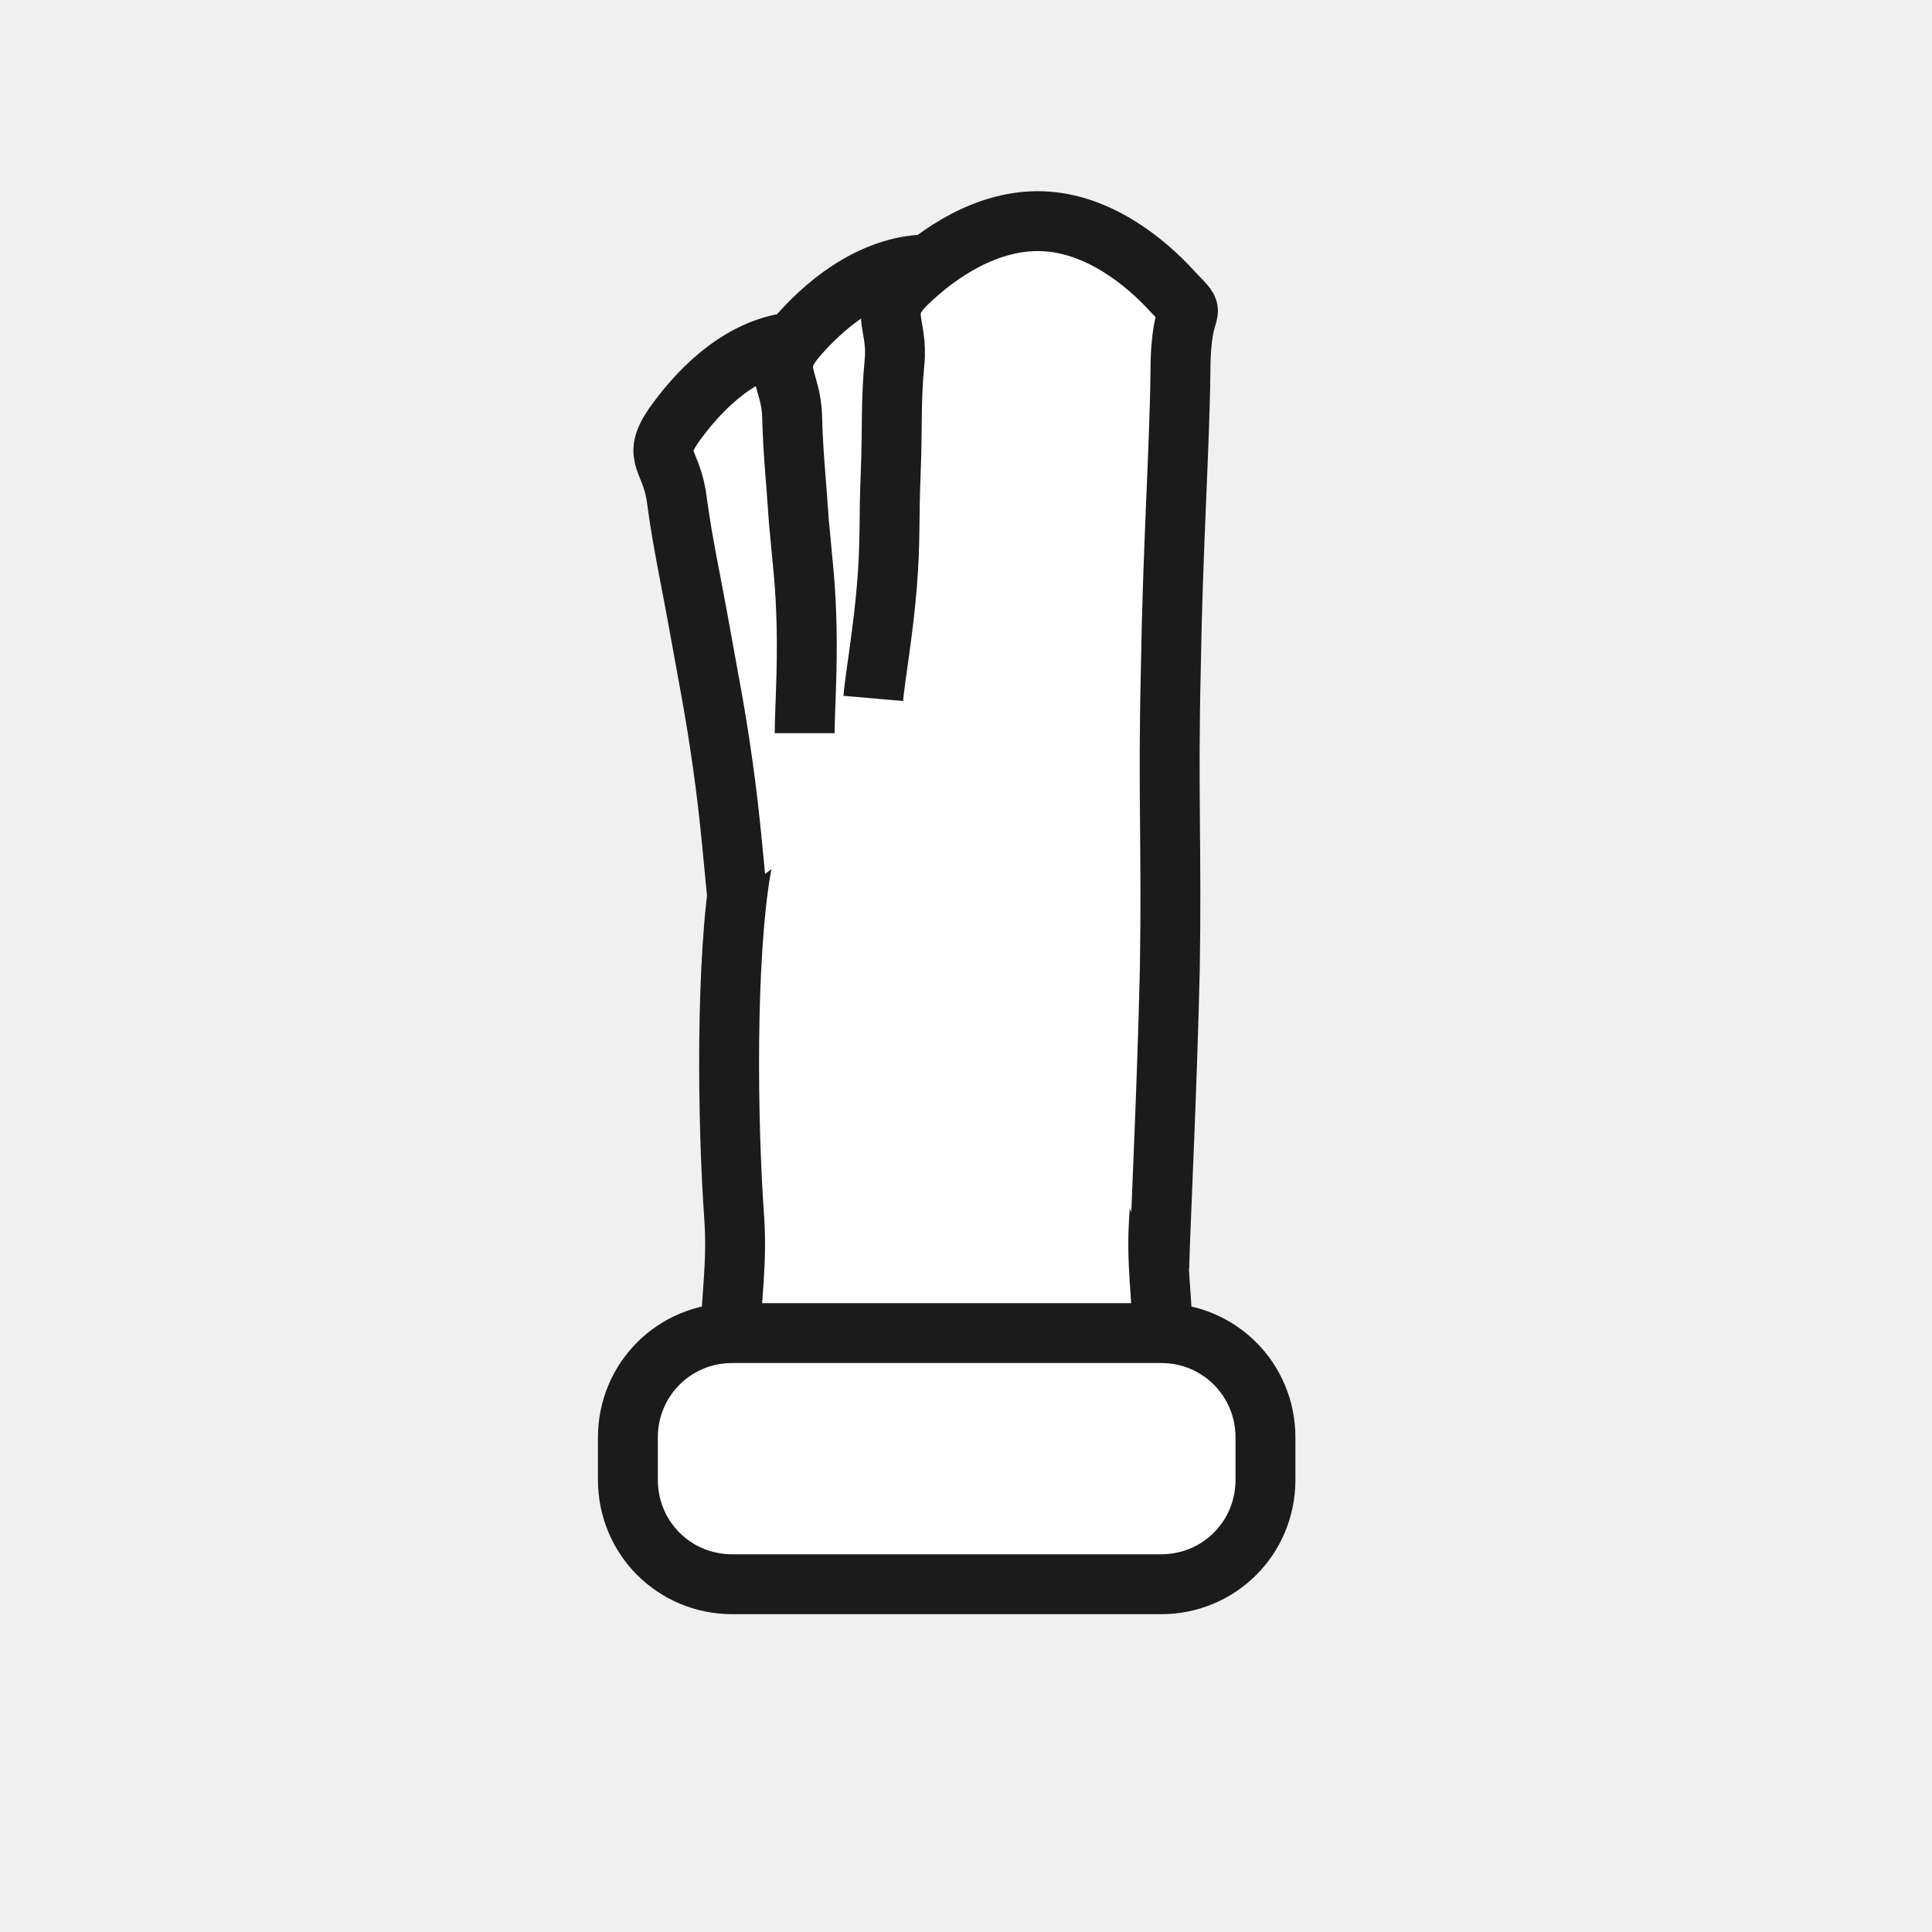
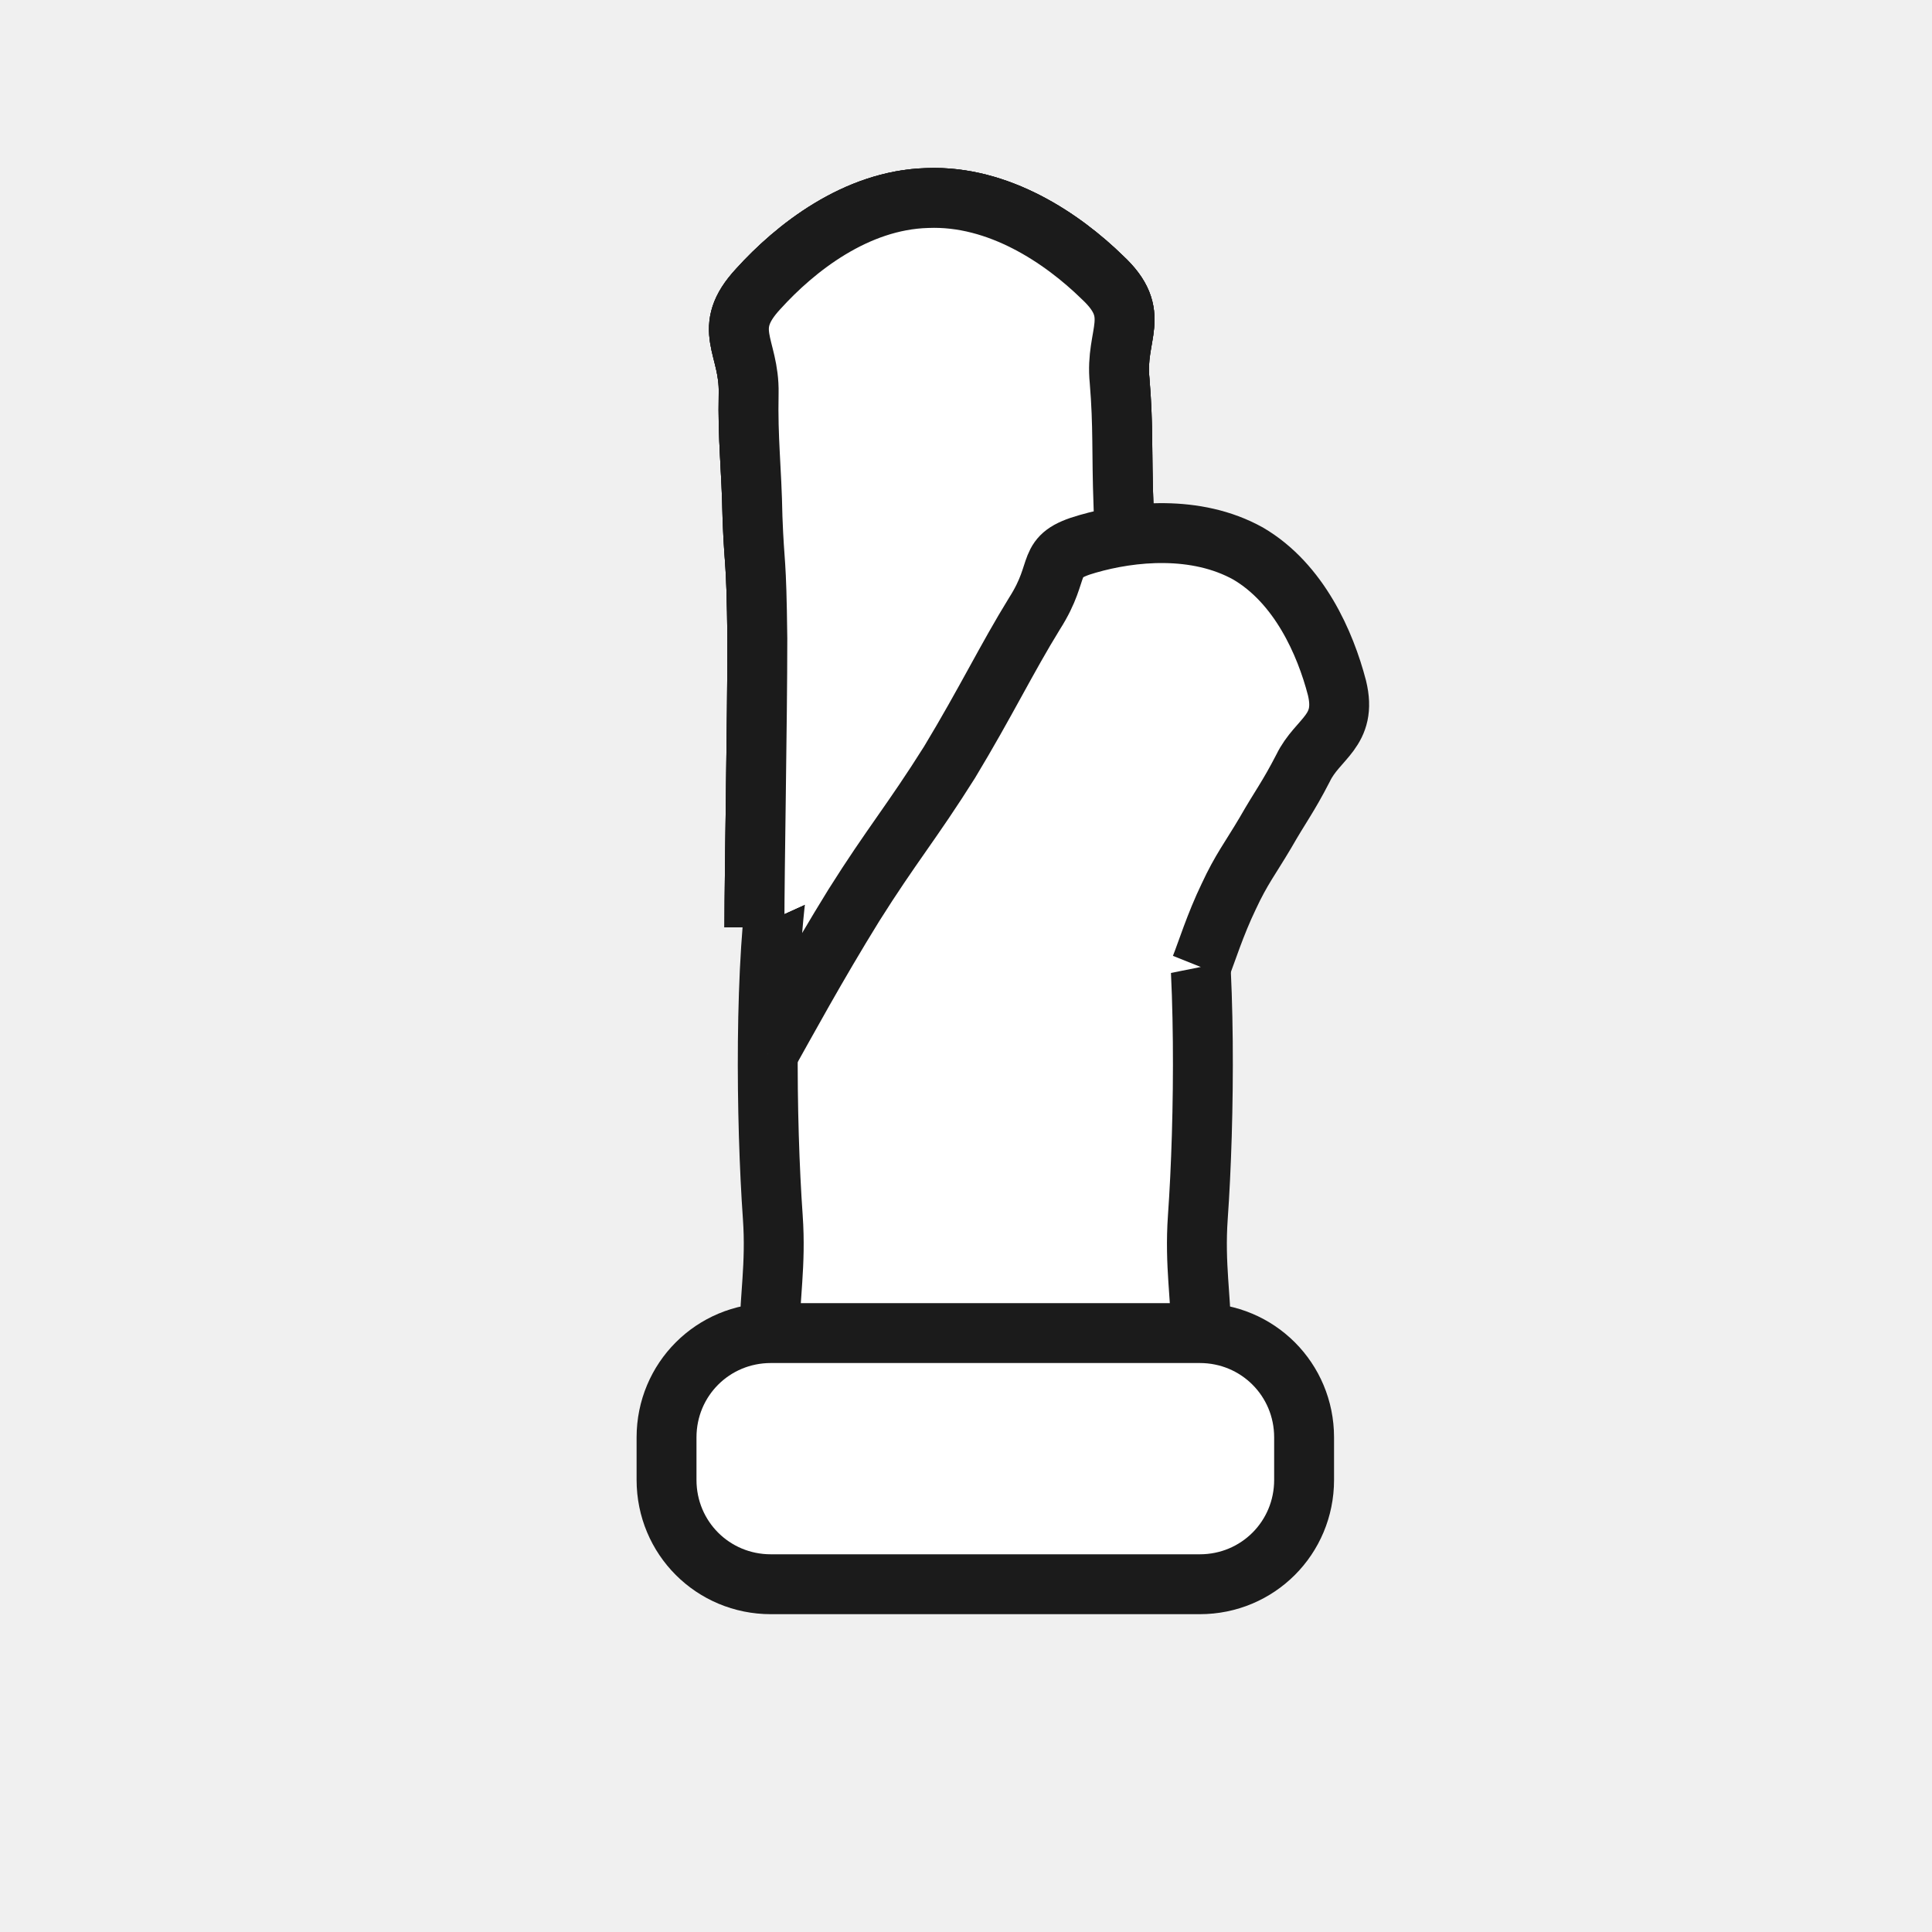
<svg xmlns="http://www.w3.org/2000/svg" viewBox="0 0 200 200" width="200" height="200" data-hand-pivot="100 100">
  <g id="handRightDraw-sideOpen" data-name="Side, open">
-     <path id="handRightDraw-sideOpenPalm" data-name="Palm" d="M 115.6 144 C 122.9 140.7 119.3 135.9 120 126 C 120.7 116.1 120.9 99.4 119.3 90 C 117.8 80.7 115.6 78.3 111.6 75 C 107.7 71.7 103 72 98 72 C 93 72 88.3 71.7 84.4 75 C 80.4 78.3 78.2 80.7 76.7 90 C 75.1 99.4 75.3 116.1 76 126 C 76.7 135.9 73.1 140.7 80.4 144 C 87.7 147.3 108.3 147.3 115.6 144 Z M 119.3 90 C 119.3 90 119.3 90 119.3 90 C 119.3 90 119.3 90 119.3 90" fill="#ffffff" stroke="#1b1b1b" stroke-width="6.2" stroke-linejoin="round" stroke-linecap="round" />
-     <path id="handRightDraw-sideOpenRing" data-name="Ring" d="M 103.1 72.1 C 102.6 70.4 101.5 67.3 100.7 63.9 C 99.9 60.4 99.8 58.9 99.2 55.5 C 98.6 52 98.5 50.4 97.7 47.1 C 96.9 43.8 98.7 42 95.4 39.5 C 92 37.1 86.7 34.5 81.4 35.5 C 76.1 36.4 72.1 40.7 69.7 44.1 C 67.4 47.5 69.6 47.5 70.1 52 C 70.7 56.4 71.5 59.9 72.5 65.5 C 73.5 71.1 74 73.4 74.8 79 C 75.6 84.6 76 89.8 76.3 92.7 M 101.4 67.8 C 101.4 67.8 101.4 67.8 101.4 67.8 C 101.4 67.8 101.4 67.8 101.4 67.8 C 101.4 67.8 101.4 67.8 101.4 67.8 C 101.4 67.8 101.4 67.8 101.4 67.8 Z" fill="#ffffff" stroke="#1b1b1b" stroke-width="6.2" stroke-linejoin="round" stroke-linecap="butt" />
-     <path id="handRightDraw-sideOpenMiddle" data-name="Middle" d="M 114.3 77.4 C 113.9 74.9 113 70.3 112.4 65.3 C 111.9 60.3 111.9 58.2 111.6 53.2 C 111.2 48.2 111.2 45.2 110.7 41.1 C 110.2 36.9 112.3 35.9 109.1 33.1 C 106 30.3 100.8 27.1 95.3 27.4 C 89.8 27.8 85.2 31.7 82.4 35 C 79.7 38.2 81.9 39.2 82 43.1 C 82.1 47 82.4 49.5 82.7 54 C 83.1 58.5 83.4 60.4 83.5 64.9 C 83.6 69.5 83.3 73.7 83.3 75.9 M 112.3 63.8 C 112.3 63.8 112.3 63.8 112.3 63.8 C 112.3 63.8 112.3 63.8 112.3 63.8 C 112.3 63.8 112.3 63.8 112.3 63.8 C 112.3 63.8 112.3 63.8 112.3 63.8 Z" fill="#ffffff" stroke="#1b1b1b" stroke-width="6.2" stroke-linejoin="round" stroke-linecap="butt" />
-     <path id="handRightDraw-sideOpenIndex" data-name="Index" d="M 120 131.2 C 120.2 124.8 120.8 113.1 121.1 100.3 C 121.3 87.6 120.9 82.2 121.2 69.4 C 121.4 56.7 122.1 46.6 122.2 38.5 C 122.2 30.4 124.4 33.4 121.4 30.2 C 118.5 27 113.6 23.1 107.9 22.9 C 102.2 22.7 97.1 26.2 93.9 29.3 C 90.8 32.3 93 33.4 92.6 37.5 C 92.2 41.6 92.4 44.3 92.2 49.1 C 92 53.9 92.2 56 91.8 60.8 C 91.4 65.6 90.6 70 90.4 72.3 M 121.3 62.5 C 121.3 62.5 121.3 62.5 121.3 62.5 C 121.3 62.5 121.3 62.5 121.3 62.5 C 121.3 62.5 121.3 62.5 121.3 62.5 C 121.3 62.5 121.3 62.5 121.3 62.5 Z" fill="#ffffff" stroke="#1b1b1b" stroke-width="6.2" stroke-linejoin="round" stroke-linecap="butt" />
-     <path id="handRightDraw-sideOpenThumb" data-name="Thumb" d="M 102.4 146.3 C 102.3 147.2 102.1 149.8 102 150.6 C 101.9 151.4 102 150.4 102 150.3 C 102 150.2 102.1 150.8 102 150 C 101.9 149.2 102.8 147.9 101.6 146.6 C 100.3 145.4 98.3 143.9 96 143.9 C 93.7 143.9 91.7 145.4 90.4 146.6 C 89.2 147.9 90.1 149.2 90 150 C 89.9 150.8 90 150.2 90 150.3 C 90 150.4 90.1 151.5 90 150.6 C 89.9 149.7 89.7 147 89.6 146 M 102 153.6 C 102 153.6 102 153.6 102 153.6 C 102 153.6 102 153.6 102 153.6 C 102 153.6 102 153.6 102 153.6 C 102 153.6 102 153.6 102 153.6 Z" fill="#ffffff" stroke="#1b1b1b" stroke-width="6.2" stroke-linejoin="round" stroke-linecap="butt" />
-     <path id="handRightDraw-sideOpenCuff" data-name="Cuff" d="M 120.2 138 L 75.8 138 C 69.8 138 65 142.8 65 148.8 L 65 153.2 C 65 159.2 69.8 164 75.8 164 L 120.2 164 C 126.2 164 131 159.2 131 153.2 L 131 148.8 C 131 142.8 126.2 138 120.2 138 Z" fill="#ffffff" stroke="#1b1b1b" stroke-width="6.2" stroke-linejoin="round" stroke-linecap="round" />
+     <path id="handRightDraw-sideOpenPalm" data-name="Palm" d="M 119.6 144 C 126.9 140.7 123.3 135.9 124 126 C 124.7 116.1 124.9 99.4 123.3 90 C 121.8 80.7 119.6 78.3 115.6 75 C 111.7 71.7 107 72 102 72 C 97 72 92.3 71.7 88.4 75 C 84.4 78.3 82.2 80.7 80.7 90 C 79.1 99.4 79.3 116.1 80 126 C 80.7 135.9 77.1 140.7 84.4 144 C 91.7 147.3 112.3 147.3 119.6 144 Z M 123.3 90 C 123.3 90 123.3 90 123.3 90 C 123.3 90 123.3 90 123.3 90" fill="#ffffff" stroke="#1b1b1b" stroke-width="6.2" stroke-linejoin="round" stroke-linecap="round" />
+     <path id="handRightDraw-sideOpenRing" data-name="Ring" d="M 118.5 77.7 C 118.2 75.1 117.2 70.3 116.8 65 C 116.3 59.7 116.5 57.5 116.3 52.2 C 116.1 46.9 116.3 44.2 115.9 39.4 C 115.4 34.5 118.3 32.6 114.1 28.7 C 110 24.7 103.4 20.2 96 20.5 C 88.6 20.7 82.3 25.7 78.5 29.9 C 74.6 34.1 77.6 35.8 77.5 40.7 C 77.4 45.6 77.8 48.3 77.9 53.6 C 78.1 58.9 78.3 57.4 78.4 66.1 C 78.4 74.9 78.1 89.8 78.1 96 M 116.7 62.1 C 116.7 62.1 116.7 62.1 116.7 62.1 C 116.7 62.1 116.7 62.1 116.7 62.1 C 116.7 62.1 116.7 62.1 116.7 62.1 C 116.7 62.1 116.7 62.1 116.7 62.1 Z" fill="#ffffff" stroke="#1b1b1b" stroke-width="6.2" stroke-linejoin="round" stroke-linecap="butt" />
+     <path id="handRightDraw-sideOpenMiddle" data-name="Middle" d="M 118.5 77.7 C 118.2 75.1 117.2 70.3 116.8 65 C 116.3 59.7 116.5 57.5 116.3 52.2 C 116.1 46.9 116.3 44.2 115.9 39.4 C 115.4 34.5 118.3 32.6 114.1 28.7 C 110 24.7 103.4 20.2 96 20.5 C 88.6 20.7 82.3 25.7 78.5 29.9 C 74.6 34.1 77.6 35.8 77.5 40.7 C 77.4 45.6 77.8 48.3 77.9 53.6 C 78.1 58.9 78.3 57.4 78.4 66.1 C 78.4 74.9 78.1 89.8 78.1 96 M 116.7 62.1 C 116.7 62.1 116.7 62.1 116.7 62.1 C 116.7 62.1 116.7 62.1 116.7 62.1 C 116.7 62.1 116.7 62.1 116.7 62.1 C 116.7 62.1 116.7 62.1 116.7 62.1 Z" fill="#ffffff" stroke="#1b1b1b" stroke-width="6.2" stroke-linejoin="round" stroke-linecap="butt" />
+     <path id="handRightDraw-sideOpenIndex" data-name="Index" d="M 118.5 77.7 C 118.2 75.1 117.2 70.3 116.8 65 C 116.3 59.7 116.5 57.5 116.3 52.2 C 116.1 46.9 116.3 44.2 115.9 39.4 C 115.4 34.5 118.3 32.6 114.1 28.7 C 110 24.7 103.4 20.2 96 20.5 C 88.6 20.7 82.3 25.7 78.5 29.9 C 74.6 34.1 77.6 35.8 77.5 40.7 C 77.4 45.6 77.8 48.3 77.9 53.6 C 78.1 58.9 78.3 57.4 78.4 66.1 C 78.4 74.9 78.1 89.8 78.1 96 M 116.7 62.1 C 116.7 62.1 116.7 62.1 116.7 62.1 C 116.7 62.1 116.7 62.1 116.7 62.1 C 116.7 62.1 116.7 62.1 116.7 62.1 C 116.7 62.1 116.7 62.1 116.7 62.1 Z" fill="#ffffff" stroke="#1b1b1b" stroke-width="6.2" stroke-linejoin="round" stroke-linecap="butt" />
+     <path id="handRightDraw-sideOpenThumb" data-name="Thumb" d="M 124.3 100.1 C 124.9 98.6 125.8 95.7 127.2 92.8 C 128.5 90 129.4 88.9 131 86.2 C 132.6 83.4 133.3 82.6 134.9 79.5 C 136.4 76.4 139.5 75.7 138.4 71.2 C 137.2 66.6 134.5 60.4 129.2 57.3 C 123.8 54.3 117.1 55 112.6 56.3 C 108 57.6 110.1 58.8 107.1 63.5 C 104.2 68.2 102.1 72.6 98.3 78.9 C 94.4 85.1 92.3 87.5 88.4 93.7 C 84.5 100 81.3 105.9 79.5 109.1 M 127.1 93 C 127.1 93 127.1 93 127.1 93 C 127.1 93 127.1 93 127.1 93 C 127.1 93 127.1 93 127.1 93 C 127.1 93 127.1 93 127.1 93 Z" fill="#ffffff" stroke="#1b1b1b" stroke-width="6.2" stroke-linejoin="round" stroke-linecap="butt" />
+     <path id="handRightDraw-sideOpenCuff" data-name="Cuff" d="M 124.2 138 L 79.8 138 C 73.8 138 69 142.8 69 148.8 L 69 153.2 C 69 159.2 73.8 164 79.8 164 L 124.2 164 C 130.2 164 135 159.2 135 153.2 L 135 148.8 C 135 142.8 130.2 138 124.2 138 Z" fill="#ffffff" stroke="#1b1b1b" stroke-width="6.2" stroke-linejoin="round" stroke-linecap="round" />
  </g>
</svg>
